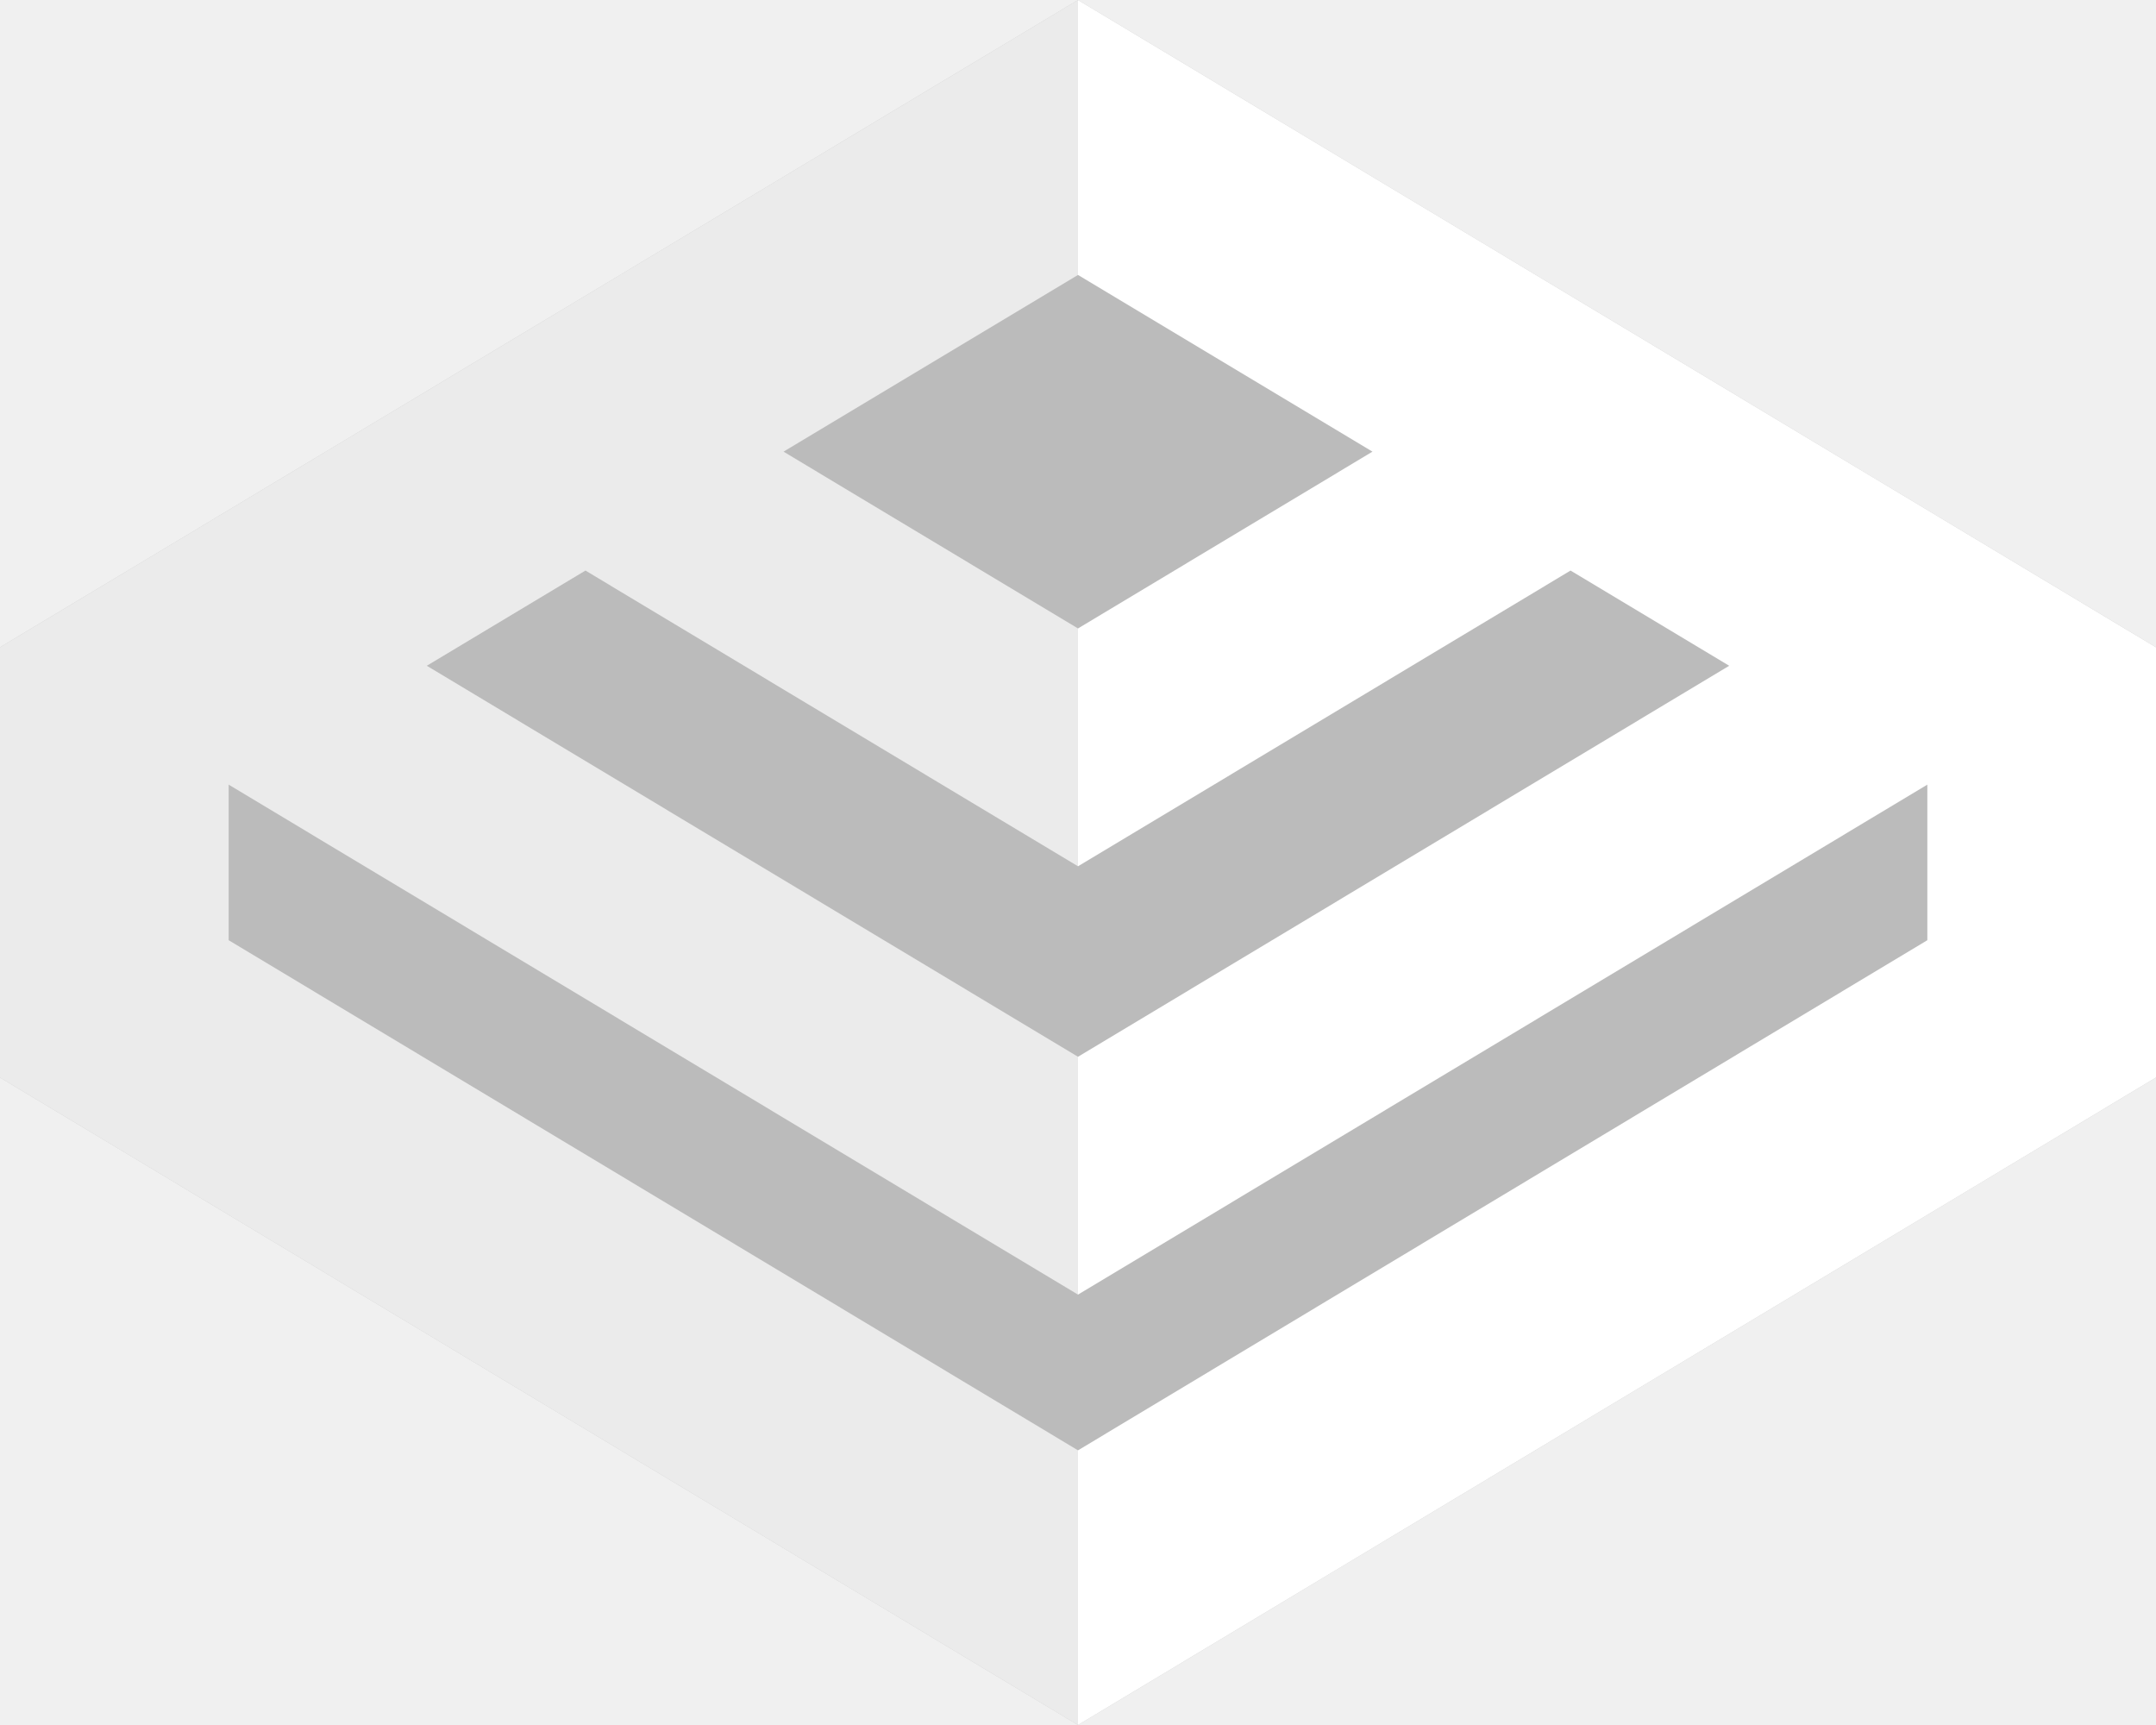
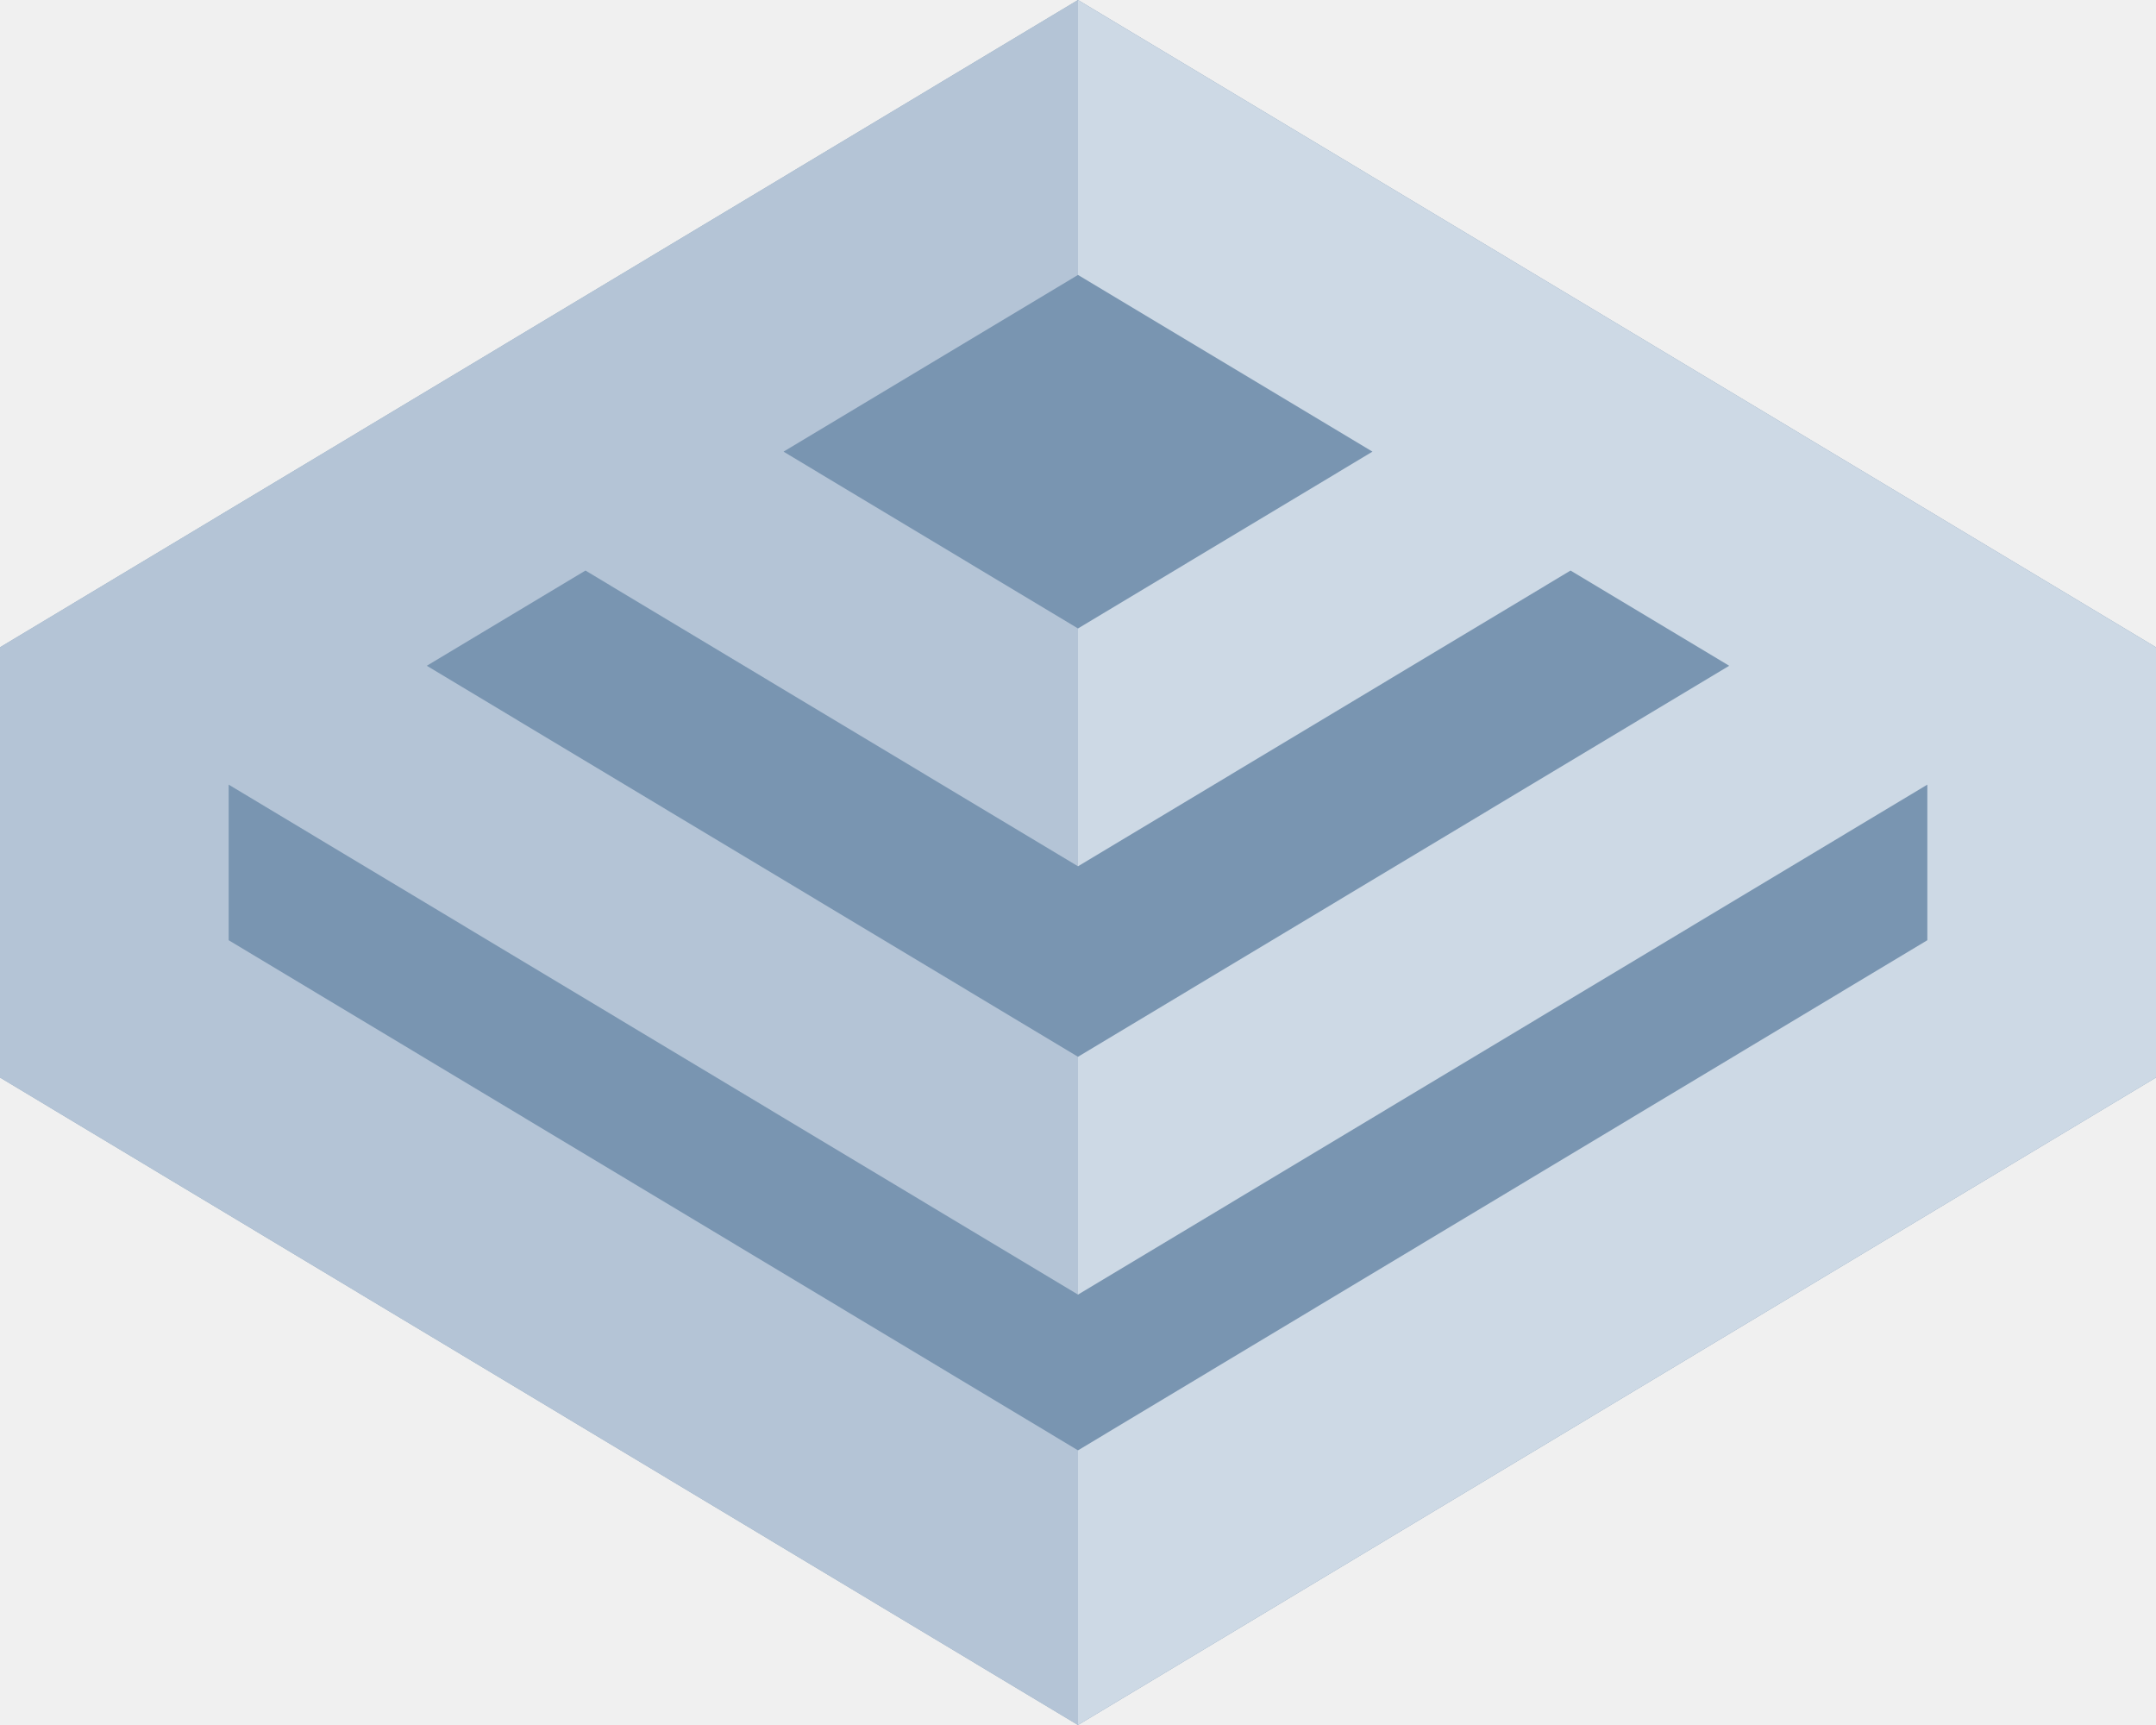
<svg xmlns="http://www.w3.org/2000/svg" id="logo-39" width="50" height="40" viewBox="0 0 50 40" fill="none">
-   <path d="M25 0L50 15.01V24.986L25 40L0 24.986V15.01L25 0Z" fill="#bbbbbb" class="ccompli2" stop-color="#bbbbbb" />
-   <path fill-rule="evenodd" clip-rule="evenodd" d="M0 15.01L25 0L50 15.01V24.986L25 40L0 24.986V15.01ZM25 33.631L44.697 21.802V18.195L44.696 18.195L25 30.02L5.304 18.195L5.303 18.195V21.802L25 33.631ZM25 24.505L40.102 15.438L36.423 13.23L25 20.088L13.577 13.23L9.898 15.438L25 24.505ZM25 14.573L31.829 10.473L25 6.375L18.171 10.473L25 14.573Z" fill="#ffffff" class="ccustom" stop-color="#ffffff" />
-   <path d="M25 0L0 15.01V24.986L25 40L25 0Z" fill="#bbbbbb" class="ccompli2" fill-opacity="0.3" stop-color="#bbbbbb" />
+   <path d="M25 0L50 15.01V24.986L25 40L0 24.986V15.01L25 0Z" fill="#7995b1" class="ccompli2" stop-color="#7995b1" />
+   <path fill-rule="evenodd" clip-rule="evenodd" d="M0 15.01L25 0L50 15.01V24.986L25 40L0 24.986V15.01ZM25 33.631L44.697 21.802V18.195L44.696 18.195L25 30.02L5.304 18.195L5.303 18.195V21.802L25 33.631ZM25 24.505L40.102 15.438L36.423 13.23L25 20.088L13.577 13.23L9.898 15.438L25 24.505ZM25 14.573L31.829 10.473L25 6.375L18.171 10.473L25 14.573Z" fill="#cdd9e5" class="ccustom" stop-color="#cdd9e5" />
+   <path d="M25 0L0 15.01V24.986L25 40L25 0Z" fill="#7995b1" class="ccompli2" fill-opacity="0.3" stop-color="#7995b1" />
</svg>
